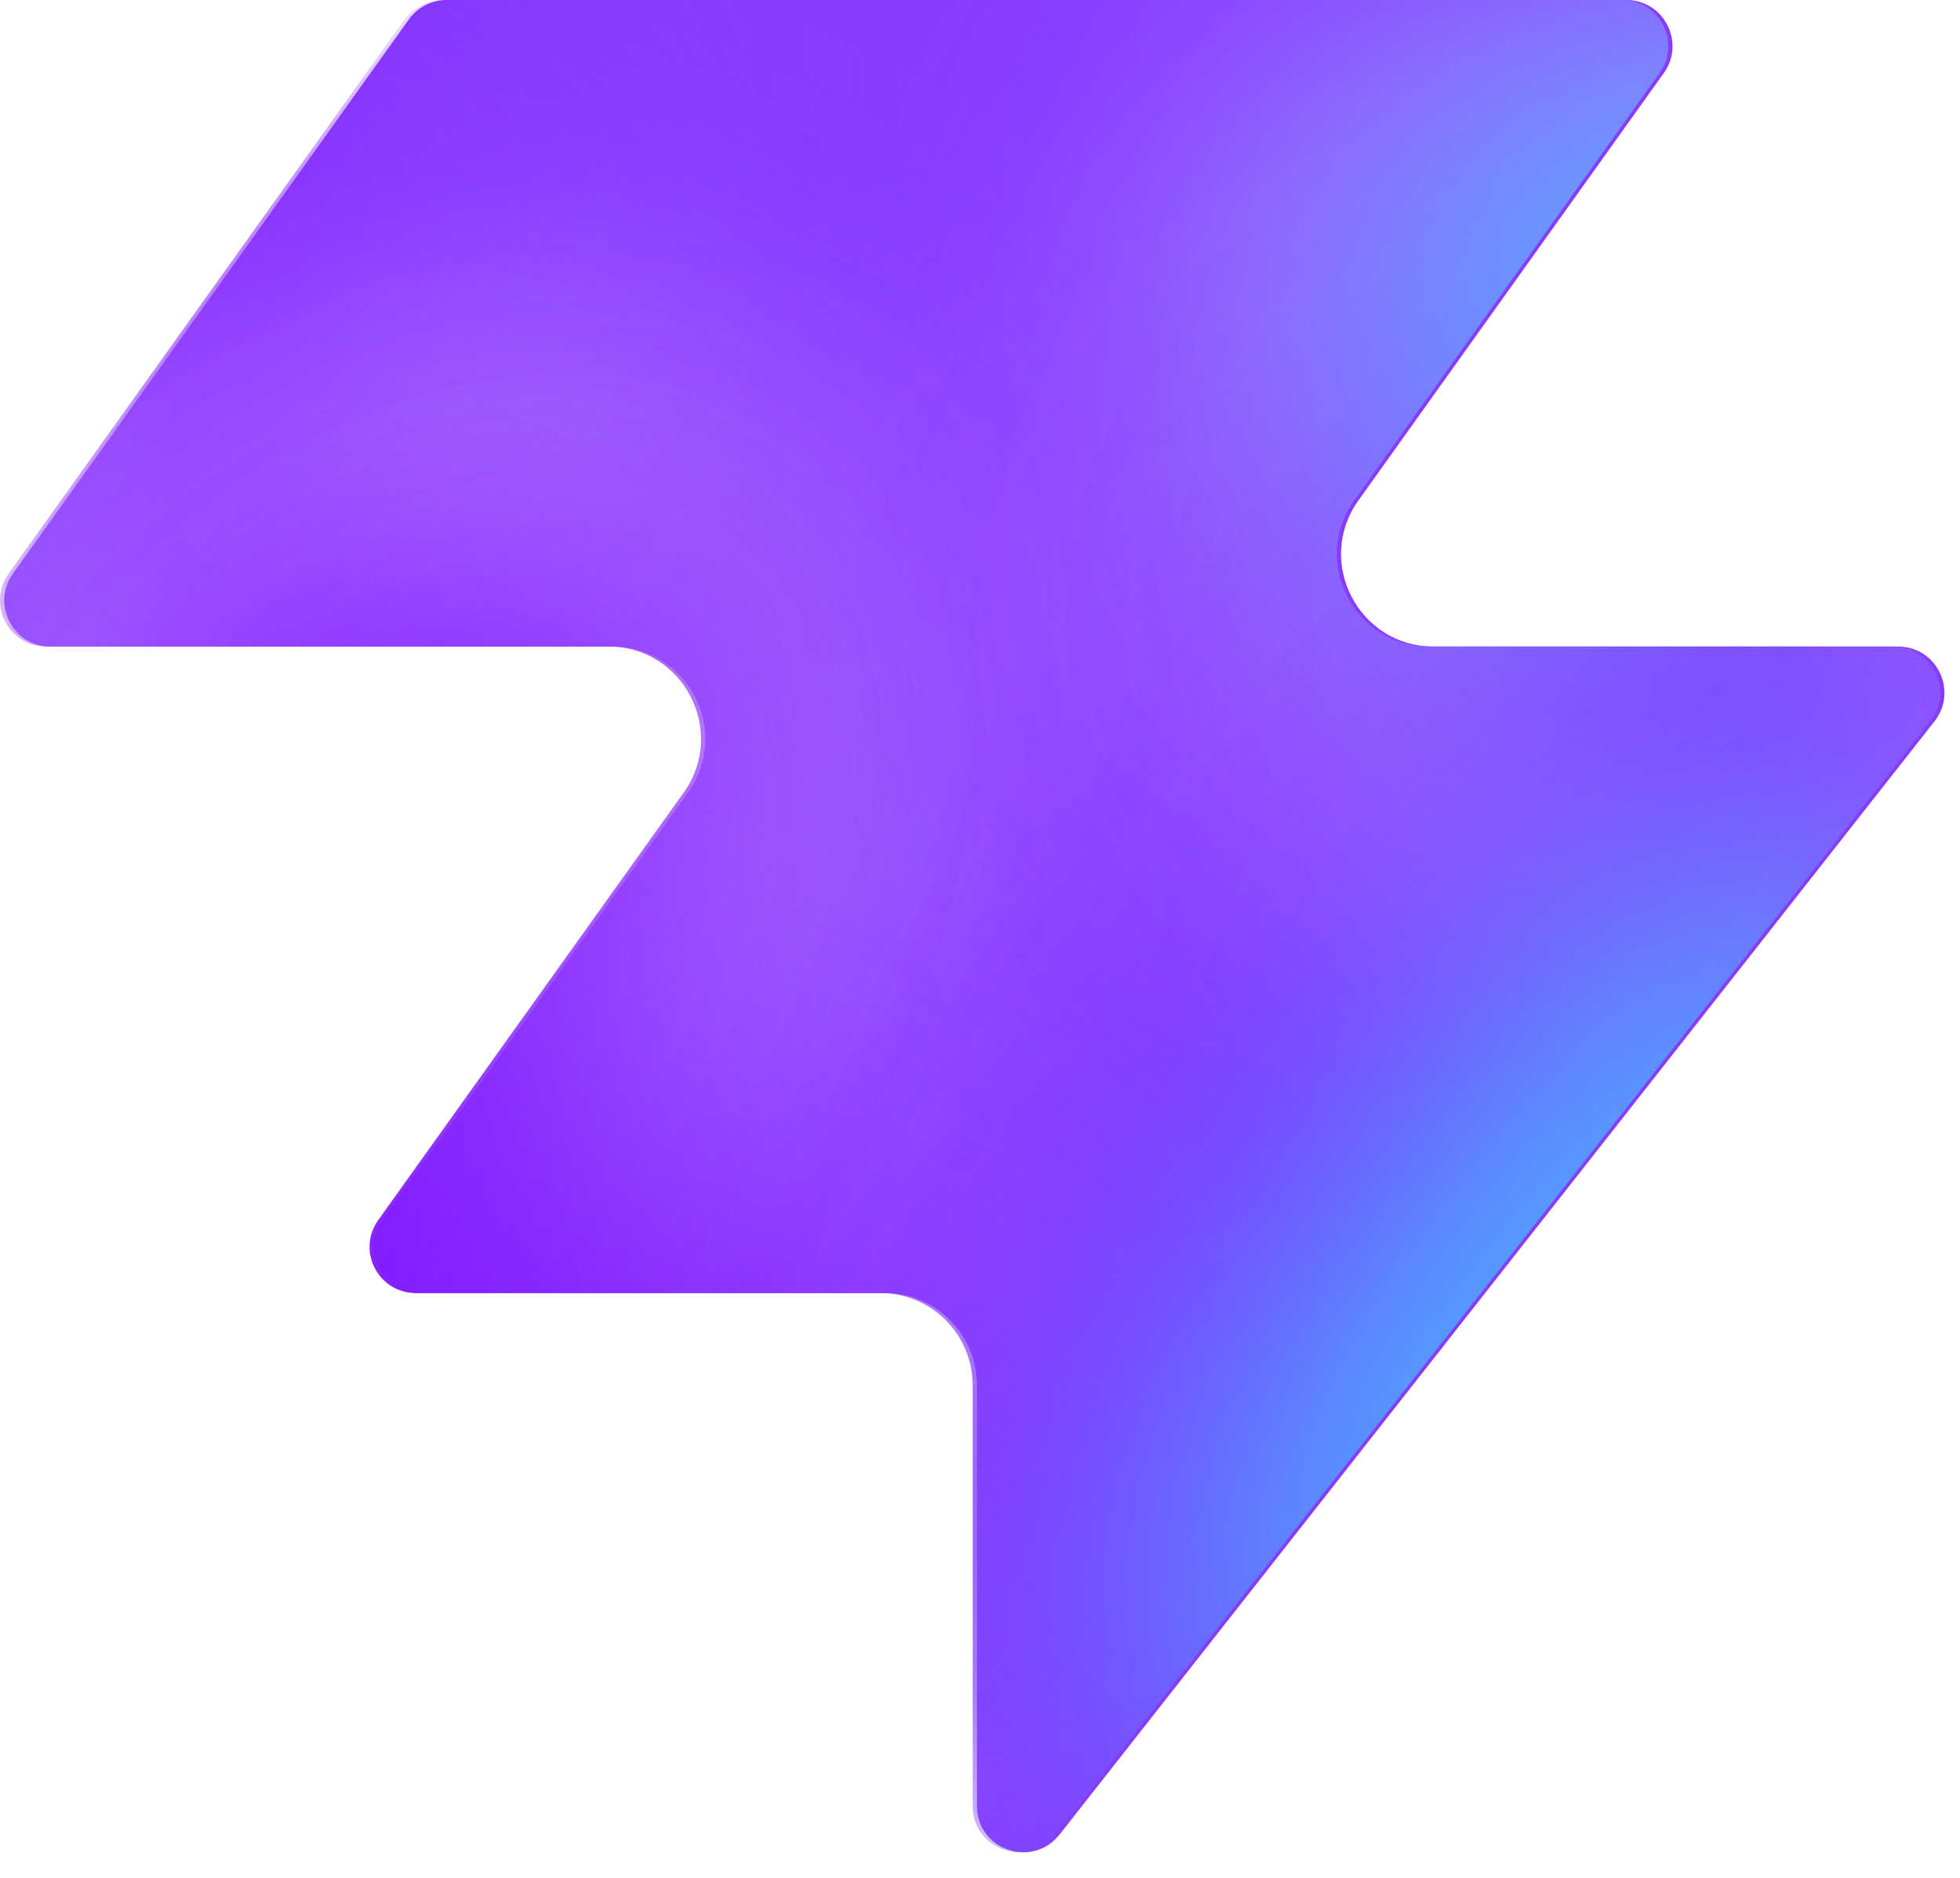
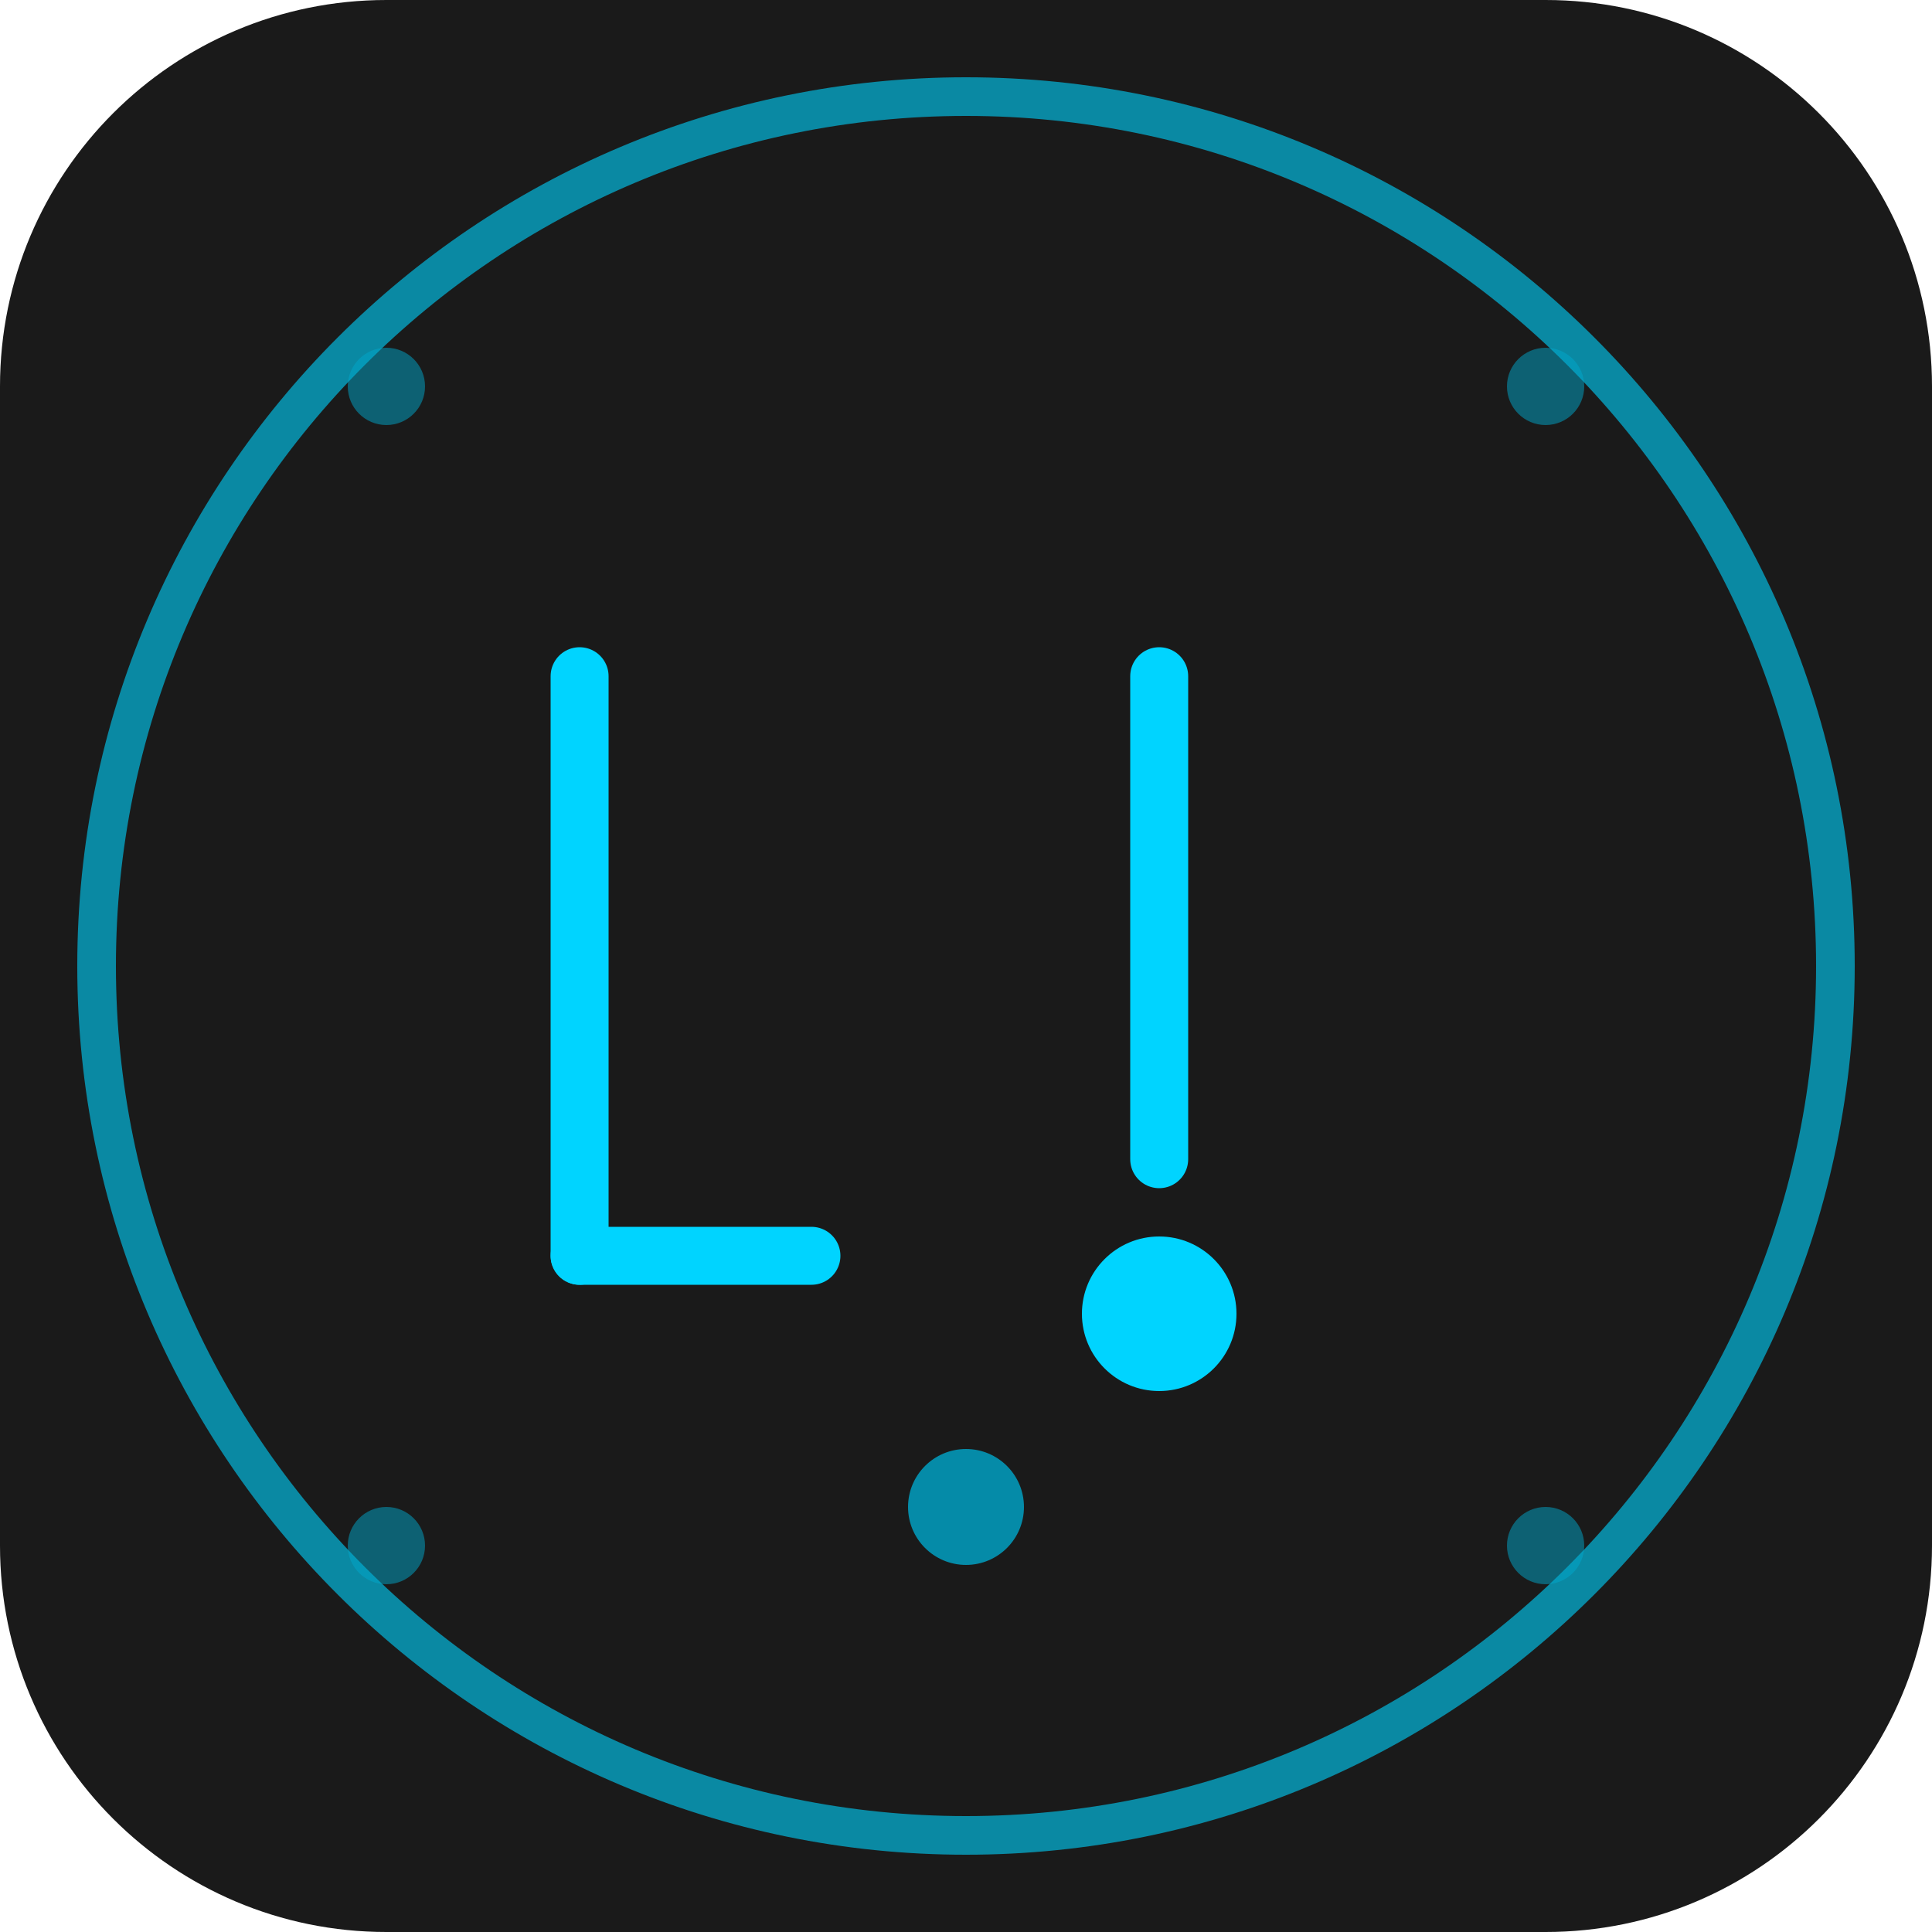
- <svg xmlns="http://www.w3.org/2000/svg" width="48" height="46" fill="none" viewBox="0 0 48 46">
-   <path fill="#863bff" d="M25.946 44.938c-.664.845-2.021.375-2.021-.698V33.937a2.26 2.26 0 0 0-2.262-2.262H10.287c-.92 0-1.456-1.04-.92-1.788l7.48-10.471c1.07-1.497 0-3.578-1.842-3.578H1.237c-.92 0-1.456-1.04-.92-1.788L10.013.474c.214-.297.556-.474.92-.474h28.894c.92 0 1.456 1.04.92 1.788l-7.48 10.471c-1.07 1.498 0 3.579 1.842 3.579h11.377c.943 0 1.473 1.088.89 1.83L25.947 44.94z" style="fill:#863bff;fill:color(display-p3 .525 .23 1);fill-opacity:1" />
-   <mask id="a" width="48" height="46" x="0" y="0" maskUnits="userSpaceOnUse" style="mask-type:alpha">
-     <path fill="#000" d="M25.842 44.938c-.664.844-2.021.375-2.021-.698V33.937a2.26 2.26 0 0 0-2.262-2.262H10.183c-.92 0-1.456-1.04-.92-1.788l7.48-10.471c1.07-1.498 0-3.579-1.842-3.579H1.133c-.92 0-1.456-1.04-.92-1.787L9.91.473c.214-.297.556-.474.92-.474h28.894c.92 0 1.456 1.04.92 1.788l-7.48 10.471c-1.07 1.498 0 3.578 1.842 3.578h11.377c.943 0 1.473 1.088.89 1.832L25.843 44.94z" style="fill:#000;fill-opacity:1" />
-   </mask>
-   <g mask="url(#a)">
-     <g filter="url(#b)">
-       <ellipse cx="5.508" cy="14.704" fill="#ede6ff" rx="5.508" ry="14.704" style="fill:#ede6ff;fill:color(display-p3 .927 .903 1);fill-opacity:1" transform="matrix(.00324 1 1 -.00324 -4.47 31.516)" />
-     </g>
-     <g filter="url(#c)">
-       <ellipse cx="10.399" cy="29.851" fill="#ede6ff" rx="10.399" ry="29.851" style="fill:#ede6ff;fill:color(display-p3 .927 .903 1);fill-opacity:1" transform="matrix(.00324 1 1 -.00324 -39.328 7.883)" />
-     </g>
-     <g filter="url(#d)">
-       <ellipse cx="5.508" cy="30.487" fill="#7e14ff" rx="5.508" ry="30.487" style="fill:#7e14ff;fill:color(display-p3 .492 .077 1);fill-opacity:1" transform="rotate(89.814 -25.913 -14.639)scale(1 -1)" />
-     </g>
-     <g filter="url(#e)">
-       <ellipse cx="5.508" cy="30.599" fill="#7e14ff" rx="5.508" ry="30.599" style="fill:#7e14ff;fill:color(display-p3 .492 .077 1);fill-opacity:1" transform="rotate(89.814 -32.644 -3.334)scale(1 -1)" />
-     </g>
-     <g filter="url(#f)">
-       <ellipse cx="5.508" cy="30.599" fill="#7e14ff" rx="5.508" ry="30.599" style="fill:#7e14ff;fill:color(display-p3 .492 .077 1);fill-opacity:1" transform="matrix(.00324 1 1 -.00324 -34.34 30.47)" />
-     </g>
-     <g filter="url(#g)">
-       <ellipse cx="14.072" cy="22.078" fill="#ede6ff" rx="14.072" ry="22.078" style="fill:#ede6ff;fill:color(display-p3 .927 .903 1);fill-opacity:1" transform="rotate(93.35 24.506 48.493)scale(-1 1)" />
-     </g>
-     <g filter="url(#h)">
-       <ellipse cx="3.47" cy="21.501" fill="#7e14ff" rx="3.47" ry="21.501" style="fill:#7e14ff;fill:color(display-p3 .492 .077 1);fill-opacity:1" transform="rotate(89.009 28.708 47.59)scale(-1 1)" />
-     </g>
-     <g filter="url(#i)">
-       <ellipse cx="3.47" cy="21.501" fill="#7e14ff" rx="3.47" ry="21.501" style="fill:#7e14ff;fill:color(display-p3 .492 .077 1);fill-opacity:1" transform="rotate(89.009 28.708 47.59)scale(-1 1)" />
-     </g>
-     <g filter="url(#j)">
-       <ellipse cx=".387" cy="8.972" fill="#7e14ff" rx="4.407" ry="29.108" style="fill:#7e14ff;fill:color(display-p3 .492 .077 1);fill-opacity:1" transform="rotate(39.51 .387 8.972)" />
-     </g>
-     <g filter="url(#k)">
-       <ellipse cx="47.523" cy="-6.092" fill="#7e14ff" rx="4.407" ry="29.108" style="fill:#7e14ff;fill:color(display-p3 .492 .077 1);fill-opacity:1" transform="rotate(37.892 47.523 -6.092)" />
-     </g>
-     <g filter="url(#l)">
-       <ellipse cx="41.412" cy="6.333" fill="#47bfff" rx="5.971" ry="9.665" style="fill:#47bfff;fill:color(display-p3 .28 .748 1);fill-opacity:1" transform="rotate(37.892 41.412 6.333)" />
-     </g>
-     <g filter="url(#m)">
-       <ellipse cx="-1.879" cy="38.332" fill="#7e14ff" rx="4.407" ry="29.108" style="fill:#7e14ff;fill:color(display-p3 .492 .077 1);fill-opacity:1" transform="rotate(37.892 -1.88 38.332)" />
-     </g>
-     <g filter="url(#n)">
-       <ellipse cx="-1.879" cy="38.332" fill="#7e14ff" rx="4.407" ry="29.108" style="fill:#7e14ff;fill:color(display-p3 .492 .077 1);fill-opacity:1" transform="rotate(37.892 -1.88 38.332)" />
-     </g>
-     <g filter="url(#o)">
-       <ellipse cx="35.651" cy="29.907" fill="#7e14ff" rx="4.407" ry="29.108" style="fill:#7e14ff;fill:color(display-p3 .492 .077 1);fill-opacity:1" transform="rotate(37.892 35.651 29.907)" />
-     </g>
-     <g filter="url(#p)">
-       <ellipse cx="38.418" cy="32.4" fill="#47bfff" rx="5.971" ry="15.297" style="fill:#47bfff;fill:color(display-p3 .28 .748 1);fill-opacity:1" transform="rotate(37.892 38.418 32.4)" />
-     </g>
+ <svg xmlns="http://www.w3.org/2000/svg" viewBox="0 0 100 100">
+   <defs>
+     <style>
+       .bg { fill: #1a1a1a; }
+       .accent { fill: #00d4ff; }
+       .secondary { fill: #00a8cc; }
+     </style>
+   </defs>
+   <rect class="bg" width="100" height="100" rx="20" />
+   <circle cx="50" cy="50" r="45" fill="none" stroke="#00d4ff" stroke-width="2" opacity="0.6" />
+   <g class="accent">
+     <line x1="30" y1="35" x2="30" y2="65" stroke="#00d4ff" stroke-width="3" stroke-linecap="round" />
+     <line x1="30" y1="65" x2="42" y2="65" stroke="#00d4ff" stroke-width="3" stroke-linecap="round" />
+     <line x1="60" y1="35" x2="60" y2="60" stroke="#00d4ff" stroke-width="3" stroke-linecap="round" />
+     <circle cx="60" cy="68" r="4" class="accent" />
  </g>
-   <defs>
-     <filter id="b" width="60.045" height="41.654" x="-19.77" y="16.149" color-interpolation-filters="sRGB" filterUnits="userSpaceOnUse">
-       <feFlood flood-opacity="0" result="BackgroundImageFix" />
-       <feBlend in="SourceGraphic" in2="BackgroundImageFix" result="shape" />
-       <feGaussianBlur result="effect1_foregroundBlur_2002_17158" stdDeviation="7.659" />
-     </filter>
-     <filter id="c" width="90.34" height="51.437" x="-54.613" y="-7.533" color-interpolation-filters="sRGB" filterUnits="userSpaceOnUse">
-       <feFlood flood-opacity="0" result="BackgroundImageFix" />
-       <feBlend in="SourceGraphic" in2="BackgroundImageFix" result="shape" />
-       <feGaussianBlur result="effect1_foregroundBlur_2002_17158" stdDeviation="7.659" />
-     </filter>
-     <filter id="d" width="79.355" height="29.4" x="-49.64" y="2.03" color-interpolation-filters="sRGB" filterUnits="userSpaceOnUse">
-       <feFlood flood-opacity="0" result="BackgroundImageFix" />
-       <feBlend in="SourceGraphic" in2="BackgroundImageFix" result="shape" />
-       <feGaussianBlur result="effect1_foregroundBlur_2002_17158" stdDeviation="4.596" />
-     </filter>
-     <filter id="e" width="79.579" height="29.4" x="-45.045" y="20.029" color-interpolation-filters="sRGB" filterUnits="userSpaceOnUse">
-       <feFlood flood-opacity="0" result="BackgroundImageFix" />
-       <feBlend in="SourceGraphic" in2="BackgroundImageFix" result="shape" />
-       <feGaussianBlur result="effect1_foregroundBlur_2002_17158" stdDeviation="4.596" />
-     </filter>
-     <filter id="f" width="79.579" height="29.4" x="-43.513" y="21.178" color-interpolation-filters="sRGB" filterUnits="userSpaceOnUse">
-       <feFlood flood-opacity="0" result="BackgroundImageFix" />
-       <feBlend in="SourceGraphic" in2="BackgroundImageFix" result="shape" />
-       <feGaussianBlur result="effect1_foregroundBlur_2002_17158" stdDeviation="4.596" />
-     </filter>
-     <filter id="g" width="74.749" height="58.852" x="15.756" y="-17.901" color-interpolation-filters="sRGB" filterUnits="userSpaceOnUse">
-       <feFlood flood-opacity="0" result="BackgroundImageFix" />
-       <feBlend in="SourceGraphic" in2="BackgroundImageFix" result="shape" />
-       <feGaussianBlur result="effect1_foregroundBlur_2002_17158" stdDeviation="7.659" />
-     </filter>
-     <filter id="h" width="61.377" height="25.362" x="23.548" y="2.284" color-interpolation-filters="sRGB" filterUnits="userSpaceOnUse">
-       <feFlood flood-opacity="0" result="BackgroundImageFix" />
-       <feBlend in="SourceGraphic" in2="BackgroundImageFix" result="shape" />
-       <feGaussianBlur result="effect1_foregroundBlur_2002_17158" stdDeviation="4.596" />
-     </filter>
-     <filter id="i" width="61.377" height="25.362" x="23.548" y="2.284" color-interpolation-filters="sRGB" filterUnits="userSpaceOnUse">
-       <feFlood flood-opacity="0" result="BackgroundImageFix" />
-       <feBlend in="SourceGraphic" in2="BackgroundImageFix" result="shape" />
-       <feGaussianBlur result="effect1_foregroundBlur_2002_17158" stdDeviation="4.596" />
-     </filter>
-     <filter id="j" width="56.045" height="63.649" x="-27.636" y="-22.853" color-interpolation-filters="sRGB" filterUnits="userSpaceOnUse">
-       <feFlood flood-opacity="0" result="BackgroundImageFix" />
-       <feBlend in="SourceGraphic" in2="BackgroundImageFix" result="shape" />
-       <feGaussianBlur result="effect1_foregroundBlur_2002_17158" stdDeviation="4.596" />
-     </filter>
-     <filter id="k" width="54.814" height="64.646" x="20.116" y="-38.415" color-interpolation-filters="sRGB" filterUnits="userSpaceOnUse">
-       <feFlood flood-opacity="0" result="BackgroundImageFix" />
-       <feBlend in="SourceGraphic" in2="BackgroundImageFix" result="shape" />
-       <feGaussianBlur result="effect1_foregroundBlur_2002_17158" stdDeviation="4.596" />
-     </filter>
-     <filter id="l" width="33.541" height="35.313" x="24.641" y="-11.323" color-interpolation-filters="sRGB" filterUnits="userSpaceOnUse">
-       <feFlood flood-opacity="0" result="BackgroundImageFix" />
-       <feBlend in="SourceGraphic" in2="BackgroundImageFix" result="shape" />
-       <feGaussianBlur result="effect1_foregroundBlur_2002_17158" stdDeviation="4.596" />
-     </filter>
-     <filter id="m" width="54.814" height="64.646" x="-29.286" y="6.009" color-interpolation-filters="sRGB" filterUnits="userSpaceOnUse">
-       <feFlood flood-opacity="0" result="BackgroundImageFix" />
-       <feBlend in="SourceGraphic" in2="BackgroundImageFix" result="shape" />
-       <feGaussianBlur result="effect1_foregroundBlur_2002_17158" stdDeviation="4.596" />
-     </filter>
-     <filter id="n" width="54.814" height="64.646" x="-29.286" y="6.009" color-interpolation-filters="sRGB" filterUnits="userSpaceOnUse">
-       <feFlood flood-opacity="0" result="BackgroundImageFix" />
-       <feBlend in="SourceGraphic" in2="BackgroundImageFix" result="shape" />
-       <feGaussianBlur result="effect1_foregroundBlur_2002_17158" stdDeviation="4.596" />
-     </filter>
-     <filter id="o" width="54.814" height="64.646" x="8.244" y="-2.416" color-interpolation-filters="sRGB" filterUnits="userSpaceOnUse">
-       <feFlood flood-opacity="0" result="BackgroundImageFix" />
-       <feBlend in="SourceGraphic" in2="BackgroundImageFix" result="shape" />
-       <feGaussianBlur result="effect1_foregroundBlur_2002_17158" stdDeviation="4.596" />
-     </filter>
-     <filter id="p" width="39.409" height="43.623" x="18.713" y="10.588" color-interpolation-filters="sRGB" filterUnits="userSpaceOnUse">
-       <feFlood flood-opacity="0" result="BackgroundImageFix" />
-       <feBlend in="SourceGraphic" in2="BackgroundImageFix" result="shape" />
-       <feGaussianBlur result="effect1_foregroundBlur_2002_17158" stdDeviation="4.596" />
-     </filter>
-   </defs>
+   <circle cx="50" cy="78" r="3" class="secondary" opacity="0.8" />
+   <circle cx="20" cy="20" r="2" class="secondary" opacity="0.5" />
+   <circle cx="80" cy="20" r="2" class="secondary" opacity="0.5" />
+   <circle cx="20" cy="80" r="2" class="secondary" opacity="0.5" />
+   <circle cx="80" cy="80" r="2" class="secondary" opacity="0.5" />
</svg>
